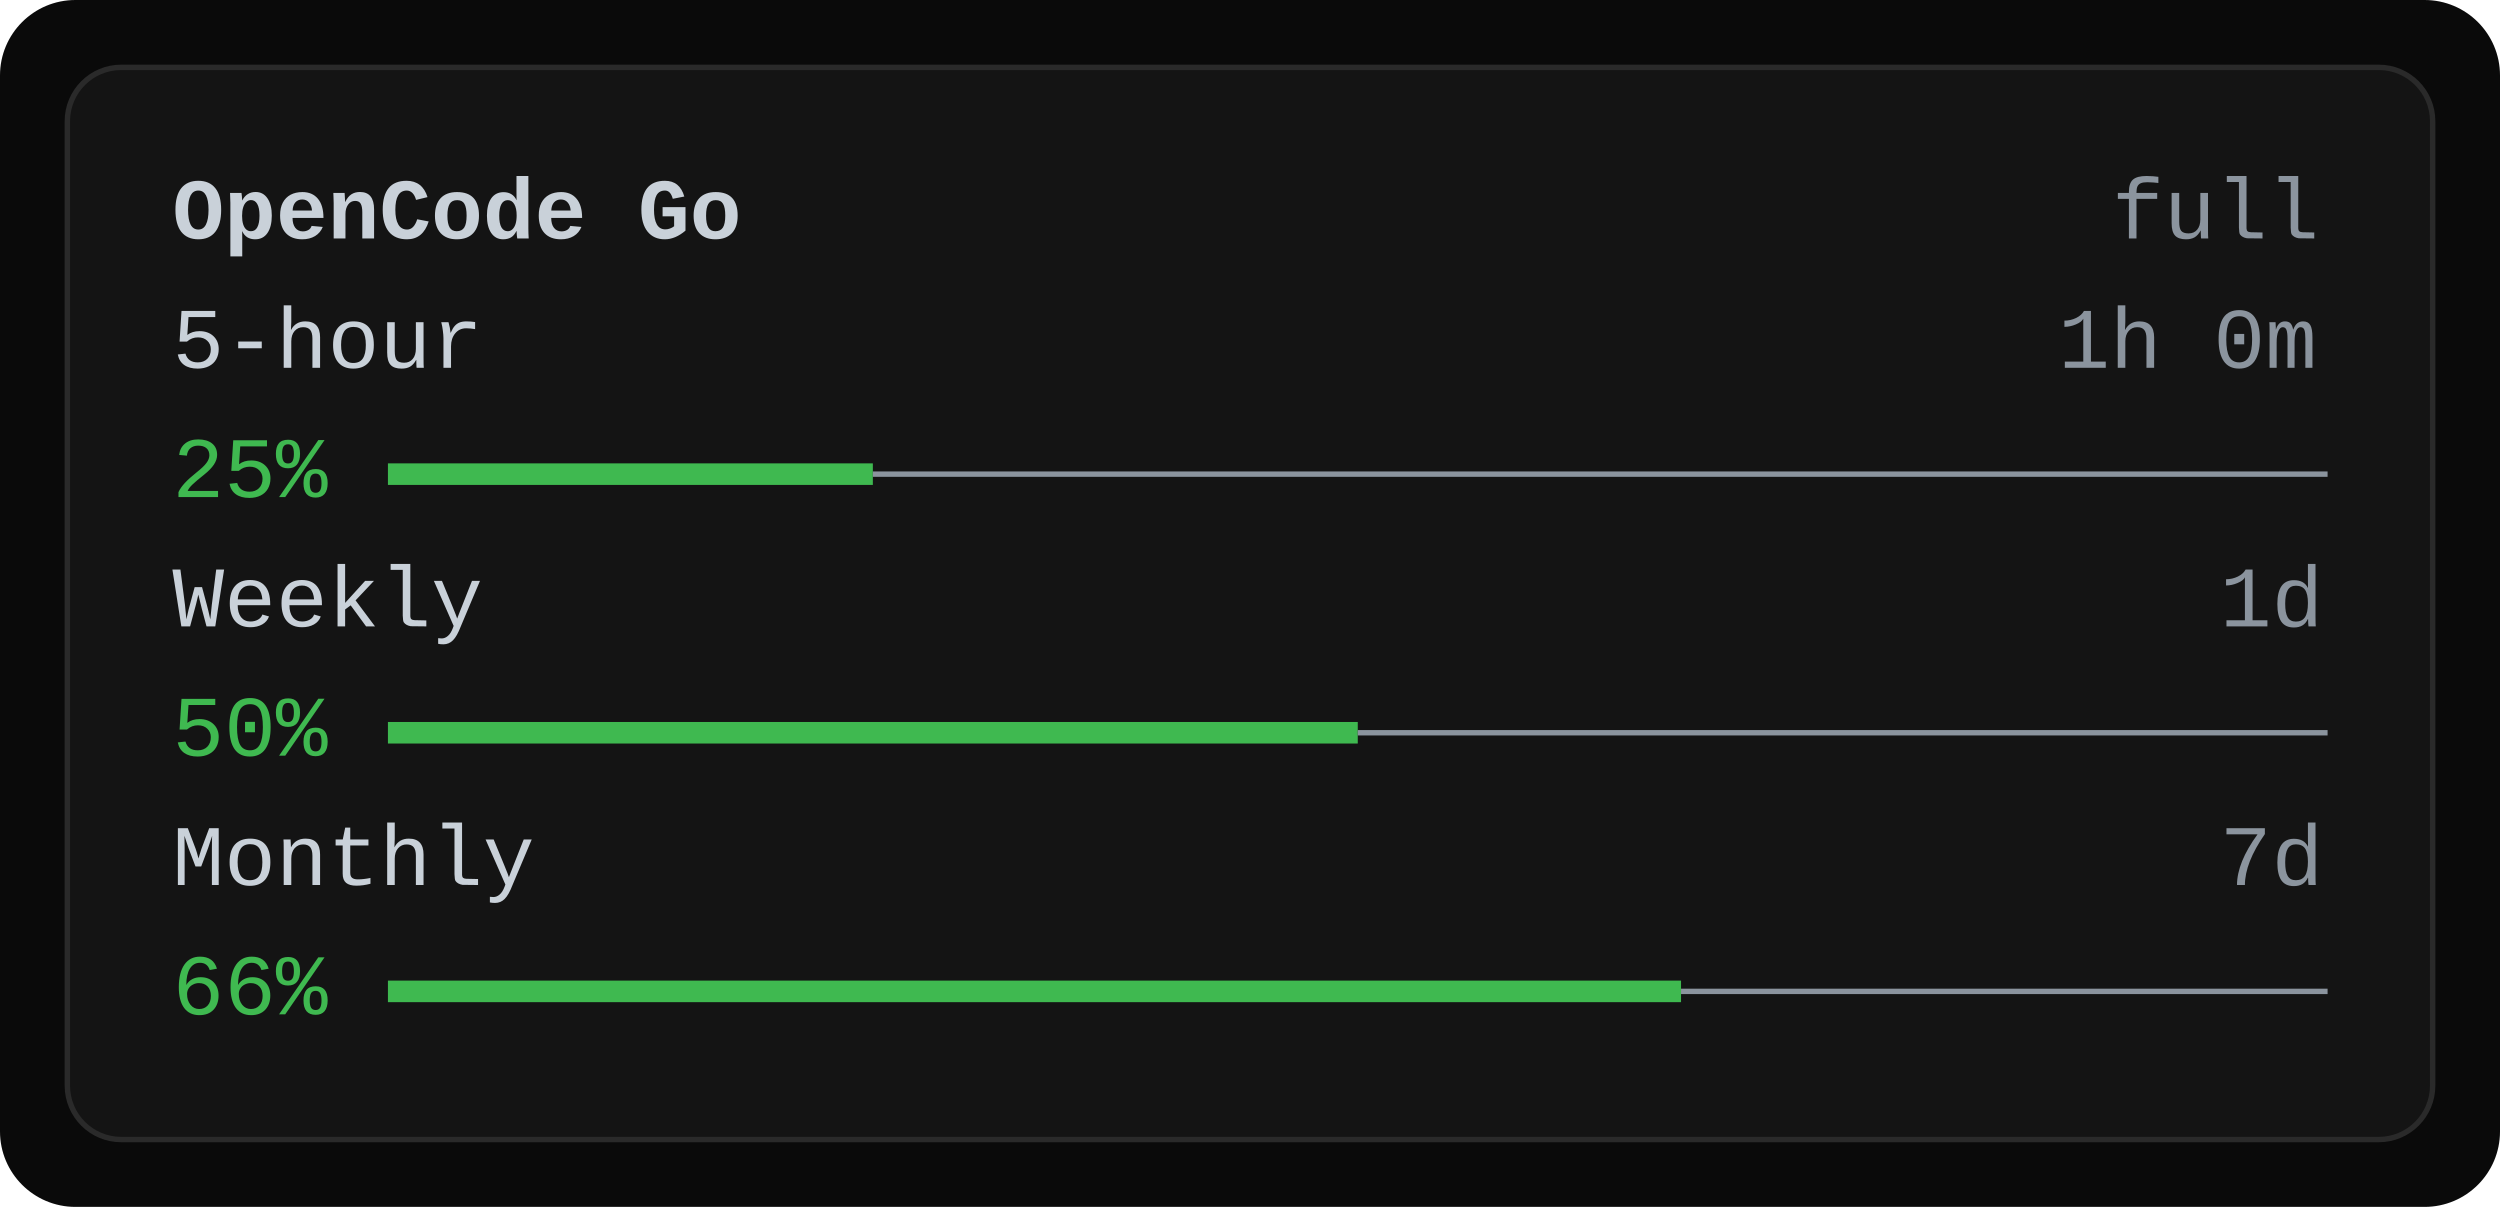
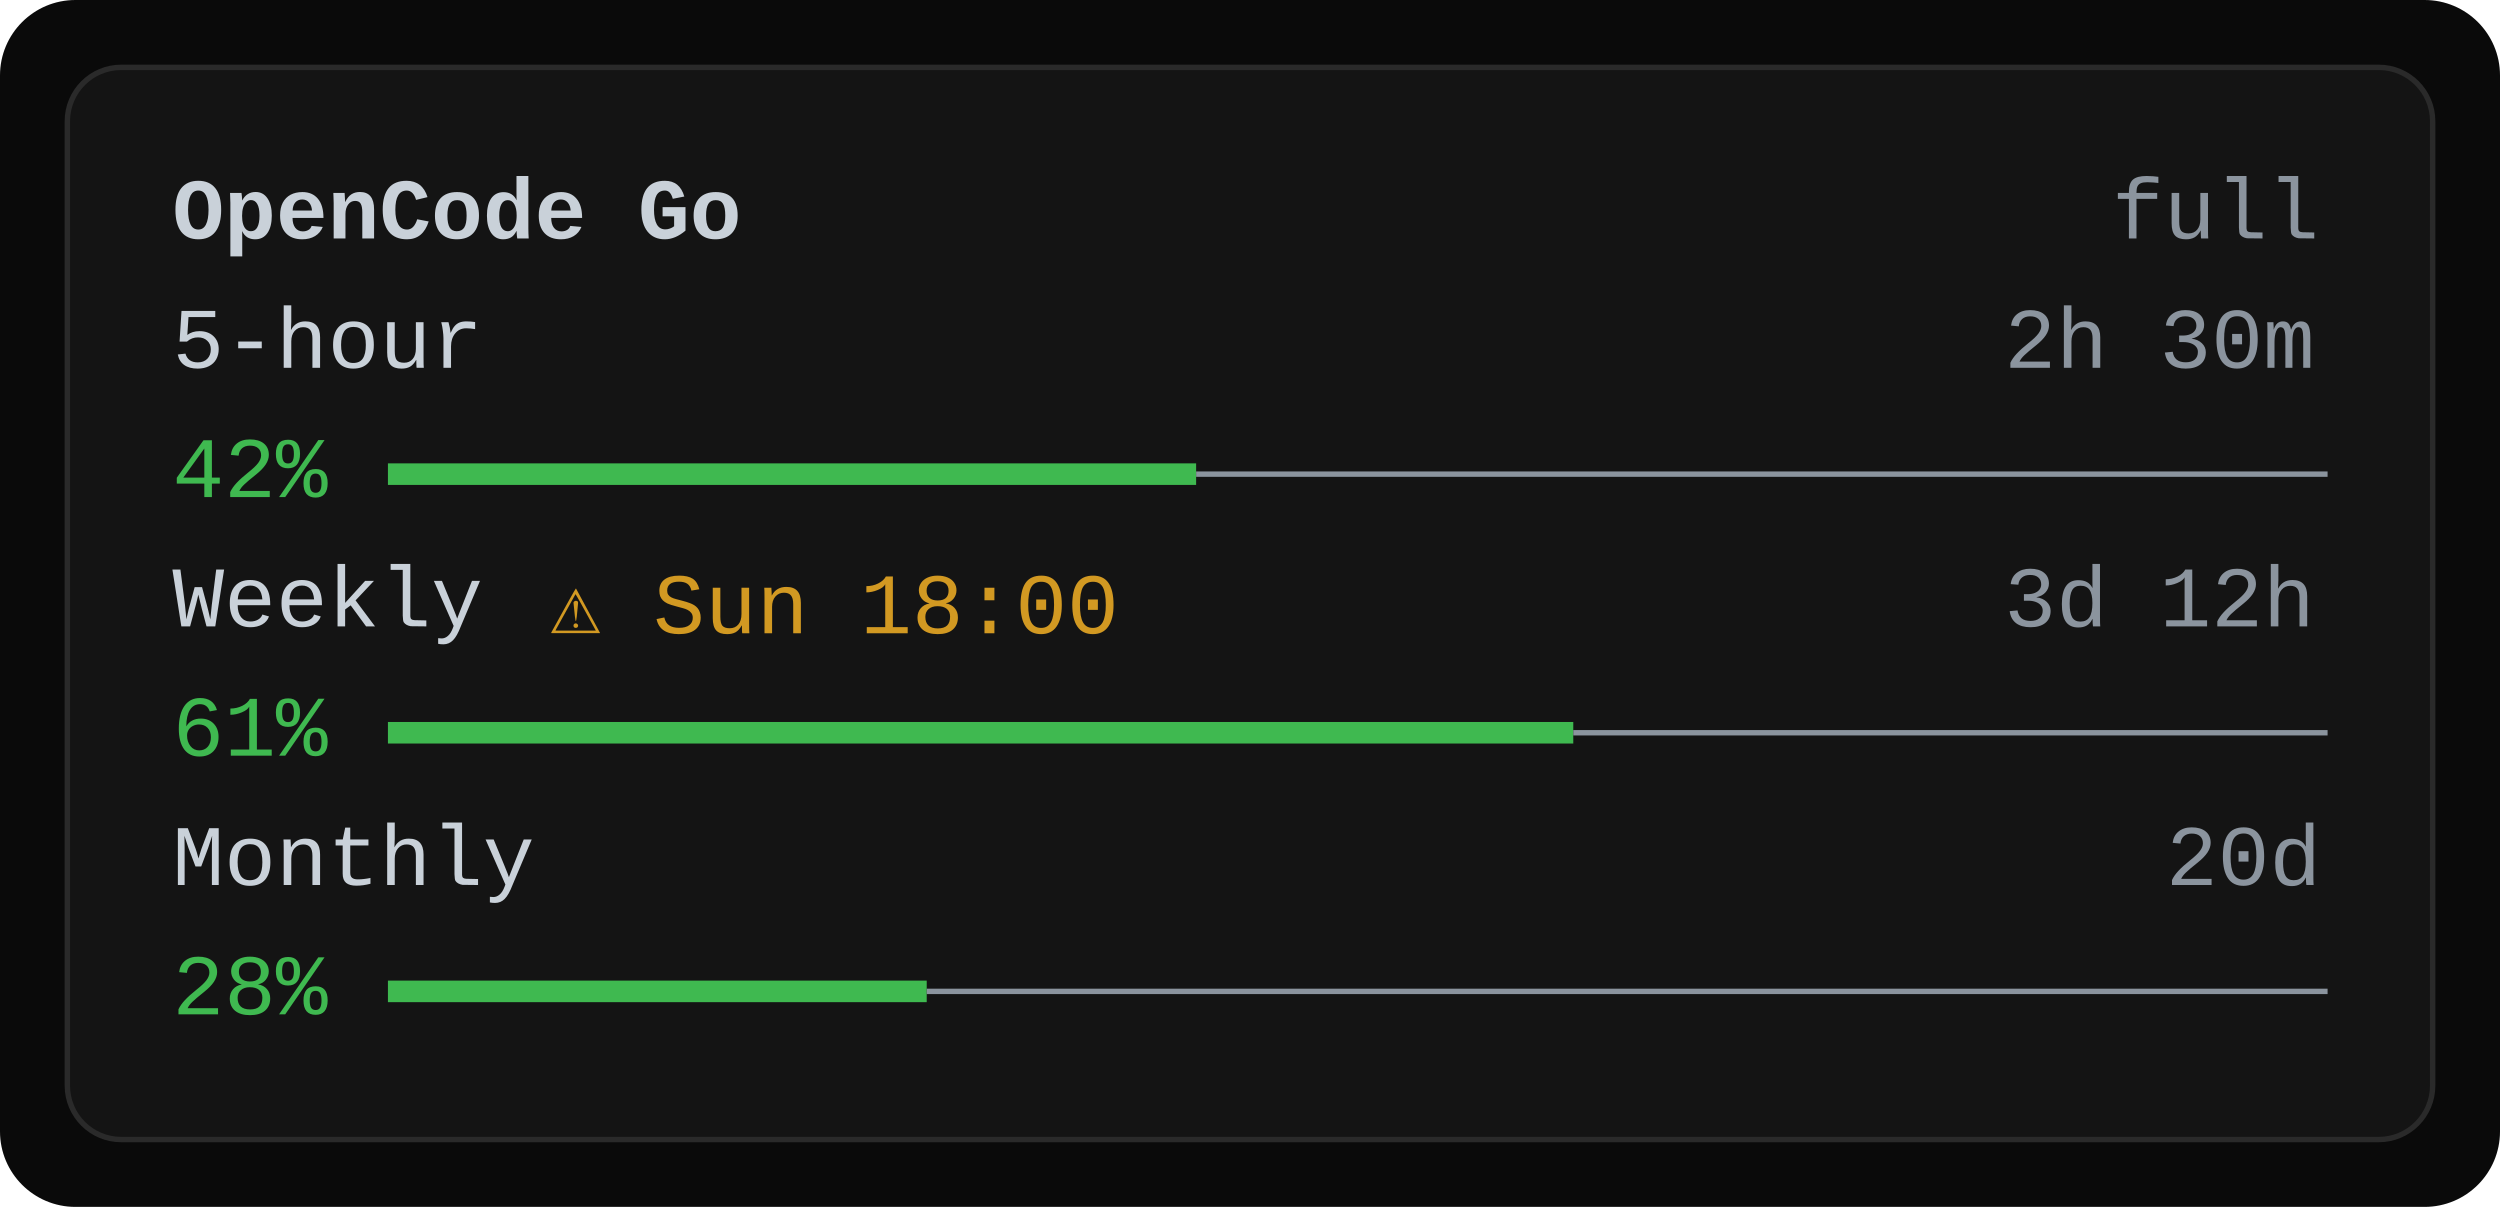
<svg xmlns="http://www.w3.org/2000/svg" width="464" height="224" viewBox="0 0 464 224" role="img" aria-labelledby="demo-title demo-desc">
  <rect width="464" height="224" rx="14" fill="#0a0a0a" />
  <rect x="12.5" y="12.5" width="439" height="199" rx="10" fill="#141414" stroke="#2a2a2a" />
  <g font-family="'JetBrains Mono', SFMono-Regular, Menlo, Monaco, Consolas, 'Liberation Mono', 'Courier New', monospace" font-size="16">
    <text x="32" y="40" dominant-baseline="central" textLength="110" lengthAdjust="spacingAndGlyphs" fill="#c9d1d9" font-weight="bold" xml:space="preserve">OpenCode Go</text>
    <text x="392" y="40" dominant-baseline="central" textLength="40" lengthAdjust="spacingAndGlyphs" fill="#8b949e" xml:space="preserve">full</text>
    <text x="32" y="64" dominant-baseline="central" textLength="60" lengthAdjust="spacingAndGlyphs" fill="#c9d1d9" xml:space="preserve">5-hour</text>
-     <text x="382" y="64" dominant-baseline="central" textLength="50" lengthAdjust="spacingAndGlyphs" fill="#8b949e" xml:space="preserve">1h 0m</text>
-     <rect x="72" y="86" width="90" height="4" fill="#3fb950" />
-     <text x="32" y="88" dominant-baseline="central" textLength="30" lengthAdjust="spacingAndGlyphs" fill="#3fb950" xml:space="preserve">25%</text>
-     <rect x="162" y="87.5" width="270" height="1" fill="#8b949e" />
+     <text x="372" y="64" dominant-baseline="central" textLength="60" lengthAdjust="spacingAndGlyphs" fill="#8b949e" xml:space="preserve">2h 30m</text>
+     <rect x="72" y="86" width="150" height="4" fill="#3fb950" />
+     <text x="32" y="88" dominant-baseline="central" textLength="30" lengthAdjust="spacingAndGlyphs" fill="#3fb950" xml:space="preserve">42%</text>
+     <rect x="222" y="87.5" width="210" height="1" fill="#8b949e" />
    <text x="32" y="112" dominant-baseline="central" textLength="60" lengthAdjust="spacingAndGlyphs" fill="#c9d1d9" xml:space="preserve">Weekly</text>
-     <text x="412" y="112" dominant-baseline="central" textLength="20" lengthAdjust="spacingAndGlyphs" fill="#8b949e" xml:space="preserve">1d</text>
-     <rect x="72" y="134" width="180" height="4" fill="#3fb950" />
-     <text x="32" y="136" dominant-baseline="central" textLength="30" lengthAdjust="spacingAndGlyphs" fill="#3fb950" xml:space="preserve">50%</text>
-     <rect x="252" y="135.5" width="180" height="1" fill="#8b949e" />
+     <text x="102" y="112" dominant-baseline="central" textLength="110" lengthAdjust="spacingAndGlyphs" fill="#d29922" xml:space="preserve">⚠ Sun 18:00</text>
+     <text x="372" y="112" dominant-baseline="central" textLength="60" lengthAdjust="spacingAndGlyphs" fill="#8b949e" xml:space="preserve">3d 12h</text>
+     <rect x="72" y="134" width="220" height="4" fill="#3fb950" />
+     <text x="32" y="136" dominant-baseline="central" textLength="30" lengthAdjust="spacingAndGlyphs" fill="#3fb950" xml:space="preserve">61%</text>
+     <rect x="292" y="135.5" width="140" height="1" fill="#8b949e" />
    <text x="32" y="160" dominant-baseline="central" textLength="70" lengthAdjust="spacingAndGlyphs" fill="#c9d1d9" xml:space="preserve">Monthly</text>
-     <text x="412" y="160" dominant-baseline="central" textLength="20" lengthAdjust="spacingAndGlyphs" fill="#8b949e" xml:space="preserve">7d</text>
-     <rect x="72" y="182" width="240" height="4" fill="#3fb950" />
-     <text x="32" y="184" dominant-baseline="central" textLength="30" lengthAdjust="spacingAndGlyphs" fill="#3fb950" xml:space="preserve">66%</text>
-     <rect x="312" y="183.5" width="120" height="1" fill="#8b949e" />
+     <text x="402" y="160" dominant-baseline="central" textLength="30" lengthAdjust="spacingAndGlyphs" fill="#8b949e" xml:space="preserve">20d</text>
+     <rect x="72" y="182" width="100" height="4" fill="#3fb950" />
+     <text x="32" y="184" dominant-baseline="central" textLength="30" lengthAdjust="spacingAndGlyphs" fill="#3fb950" xml:space="preserve">28%</text>
+     <rect x="172" y="183.5" width="260" height="1" fill="#8b949e" />
  </g>
</svg>
